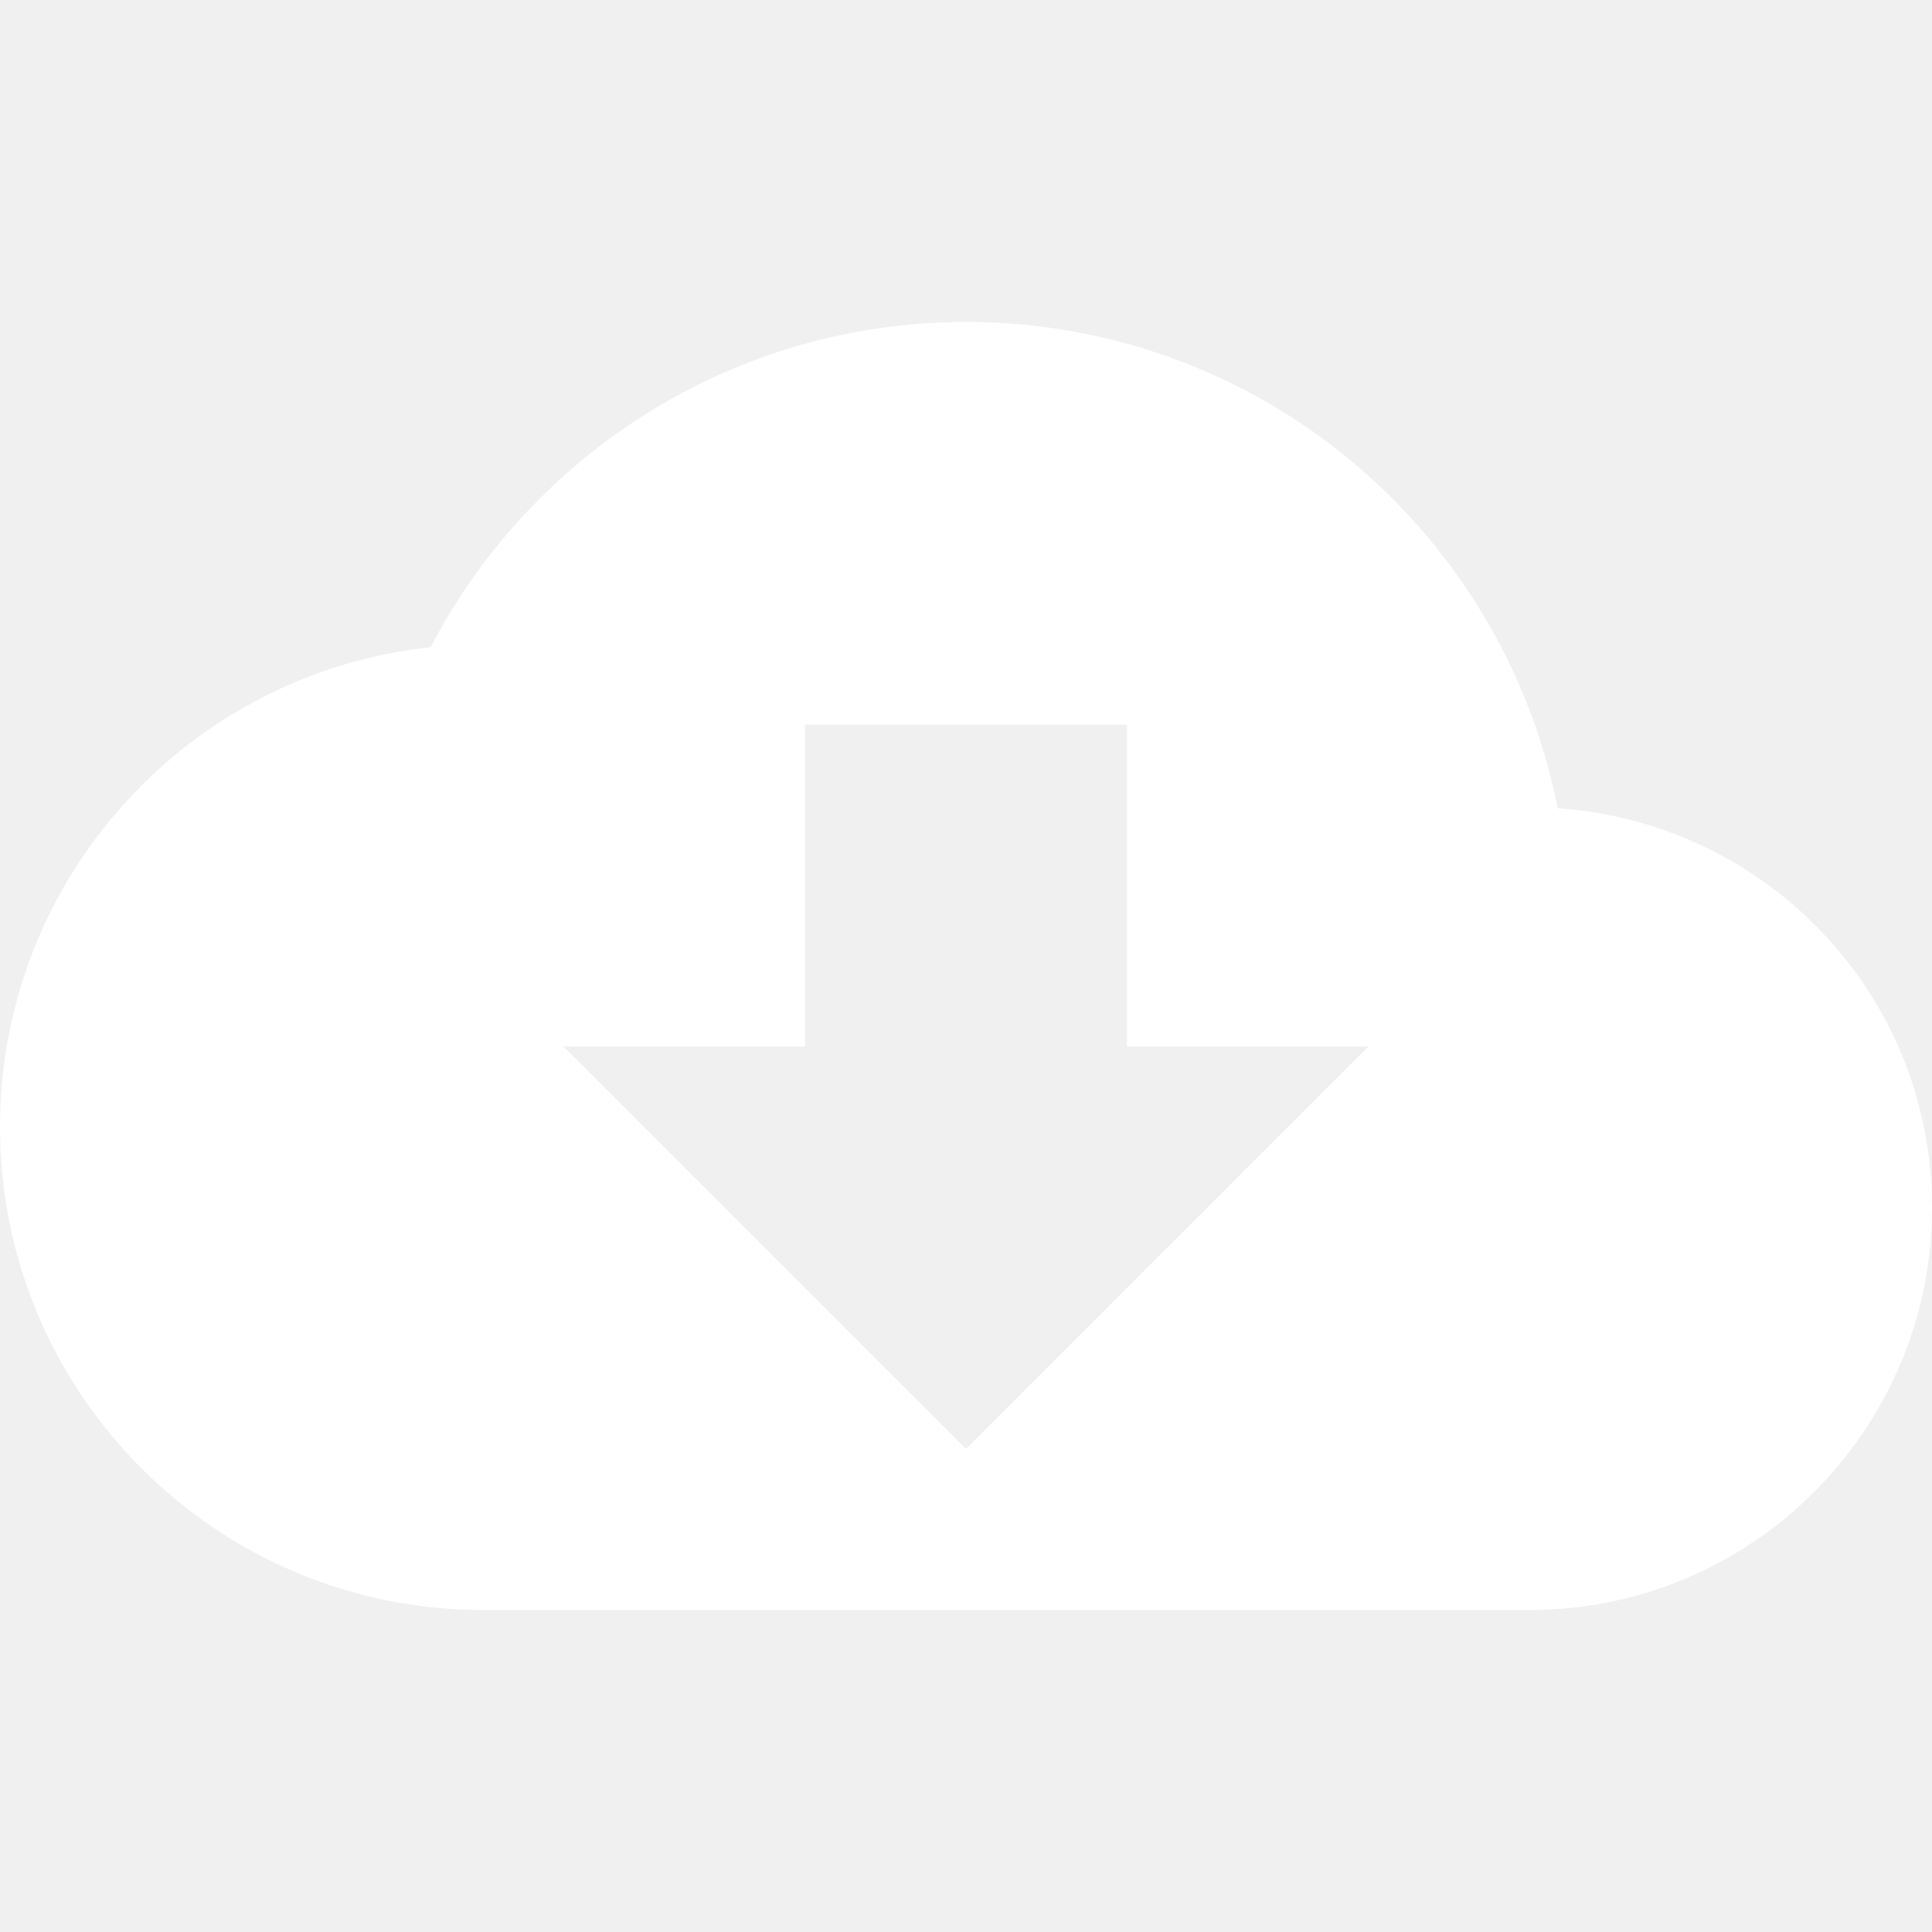
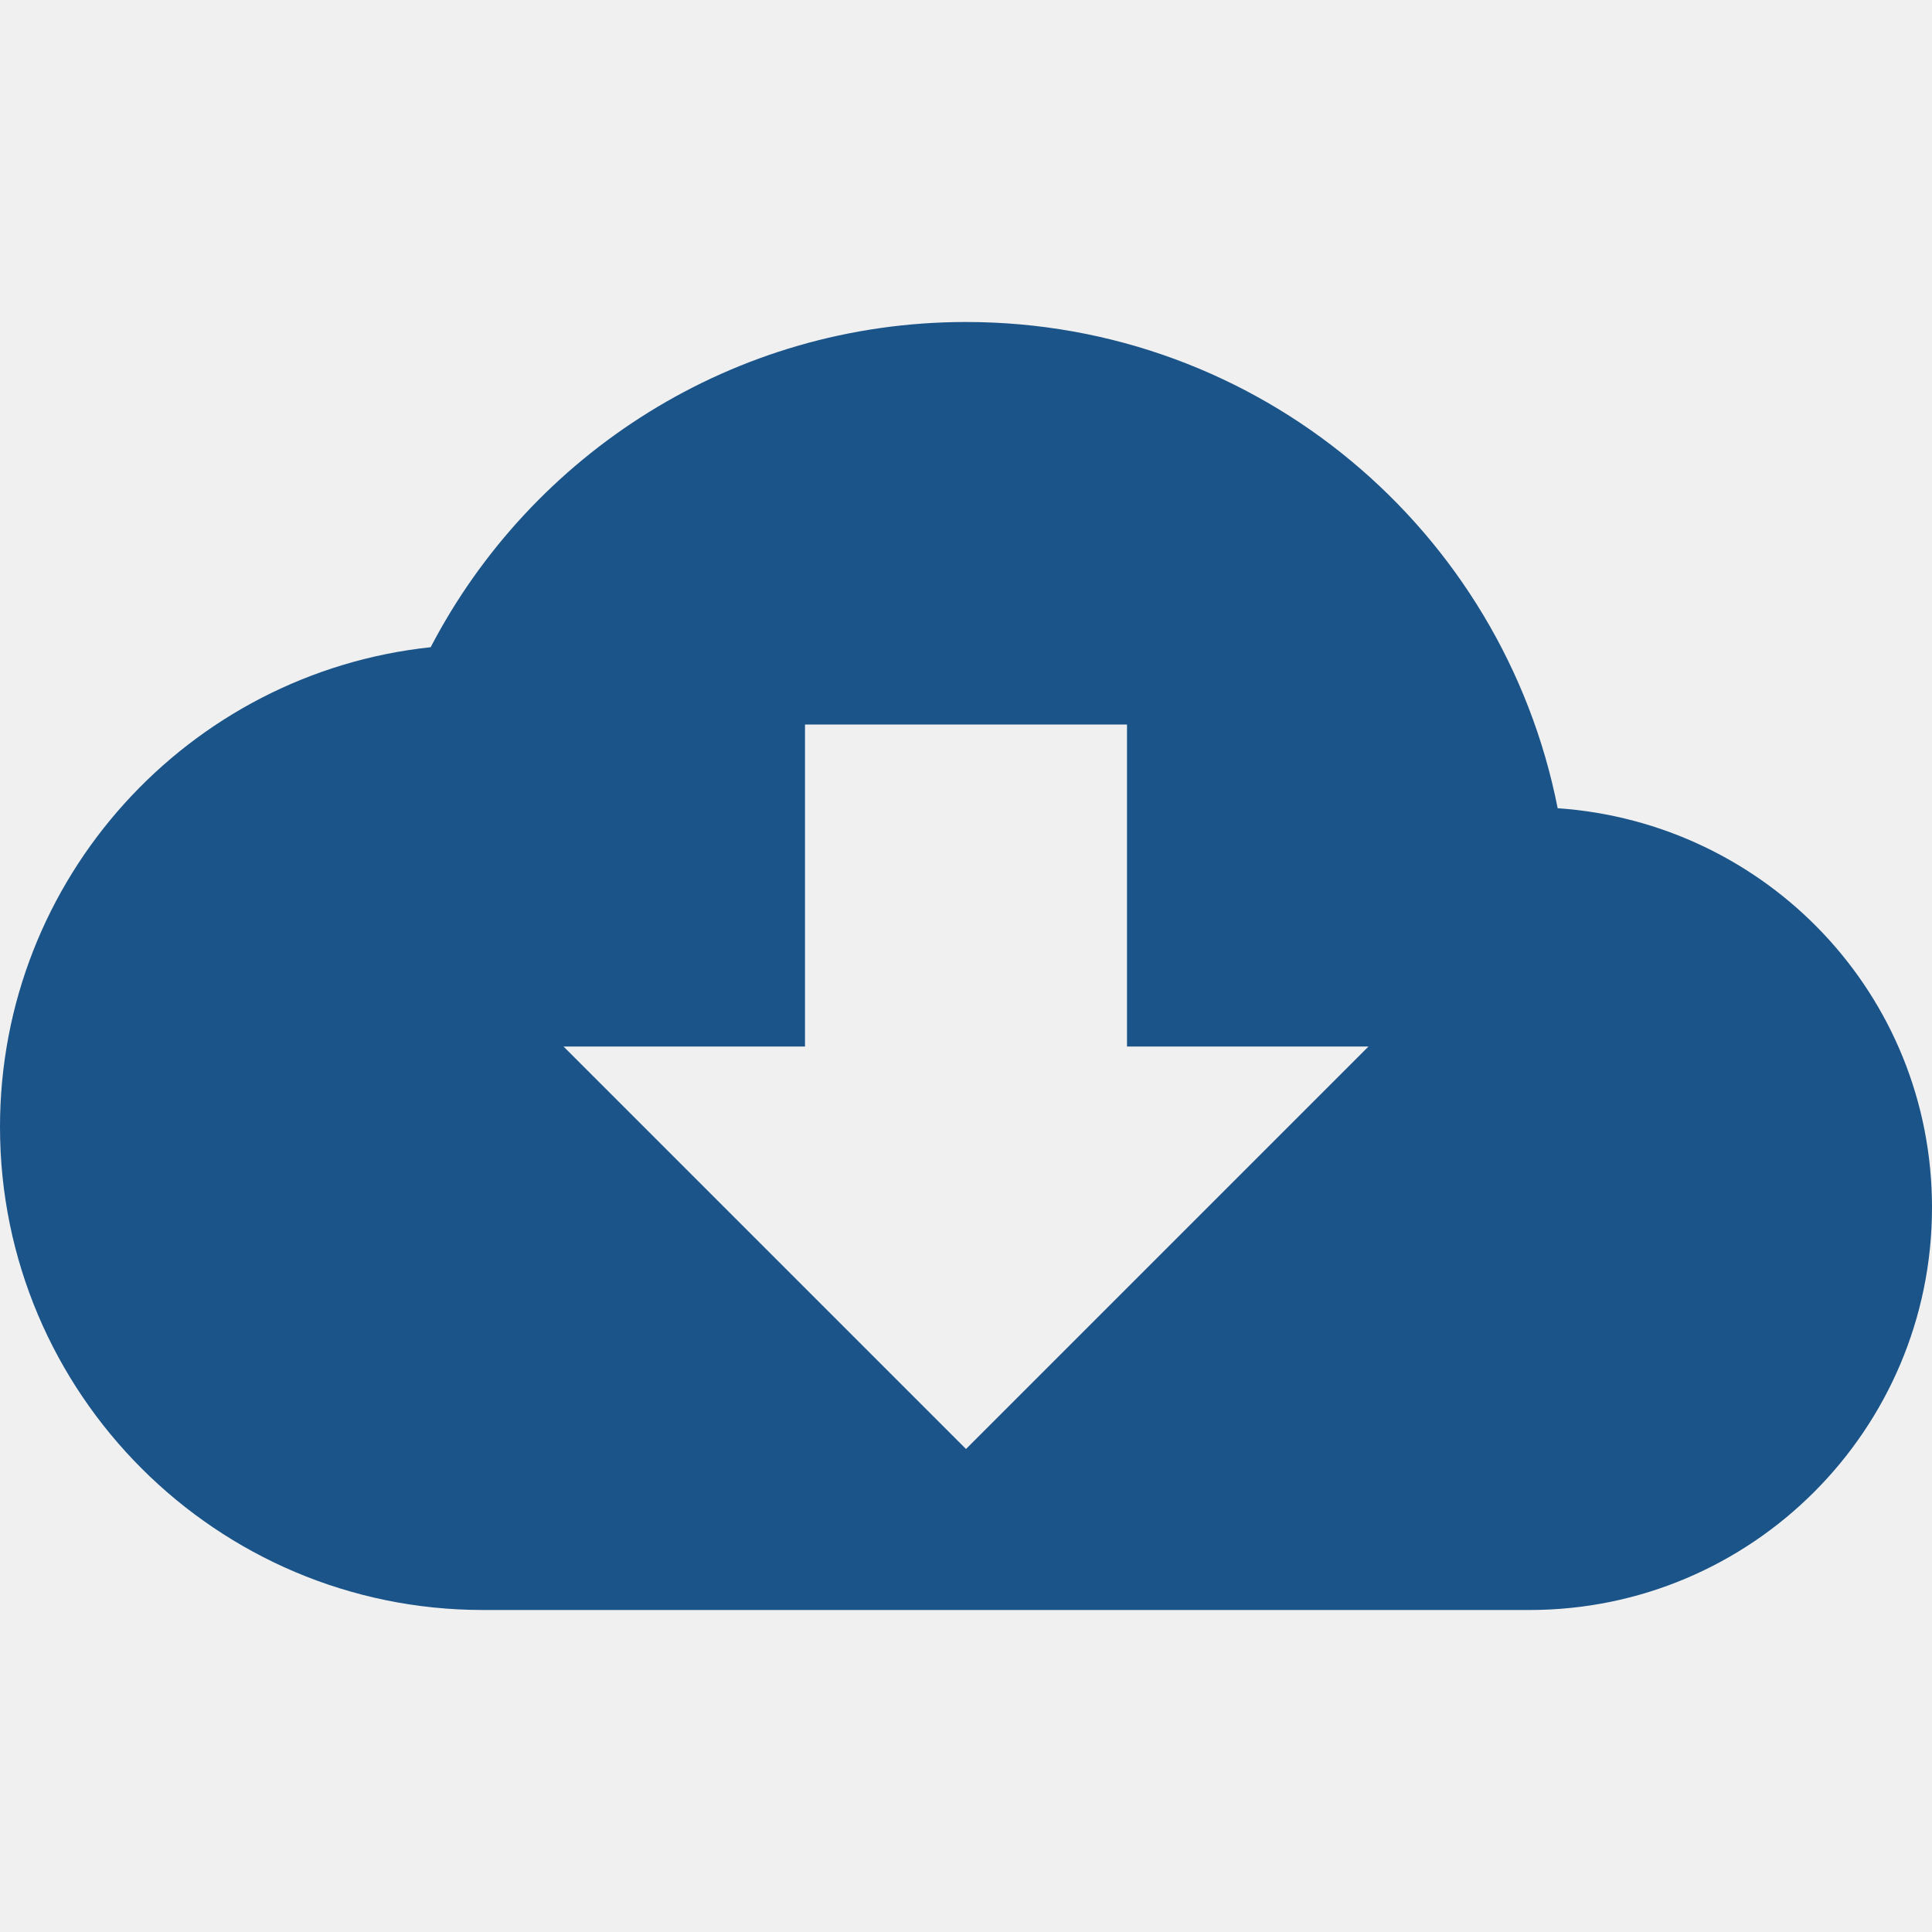
- <svg xmlns="http://www.w3.org/2000/svg" viewBox="0 0 24 24" fill="white" width="18px" height="18px">
-   <path d="M0 0h24v24H0z" fill="none" />
-   <path d="M19.35 10.04C18.67 6.59 15.64 4 12 4 9.11 4 6.6 5.64 5.35 8.04 2.34 8.36 0 10.91 0 14c0 3.31 2.69 6 6 6h13c2.76 0 5-2.24 5-5 0-2.64-2.05-4.78-4.65-4.96zM17 13l-5 5-5-5h3V9h4v4h3z" />
+ <svg xmlns="http://www.w3.org/2000/svg" width="12" height="12" viewBox="0 0 12 12" fill="none">
+   <path d="M9.675 5.02C9.335 3.295 7.82 2 6 2C4.555 2 3.3 2.82 2.675 4.02C1.17 4.18 0 5.455 0 7C0 8.655 1.345 10 3 10H9.5C10.88 10 12 8.88 12 7.5C12 6.18 10.975 5.11 9.675 5.02ZM8.5 6.5L6 9L3.5 6.5H5V4.5H7V6.5H8.5Z" fill="#1B5489" />
</svg>
